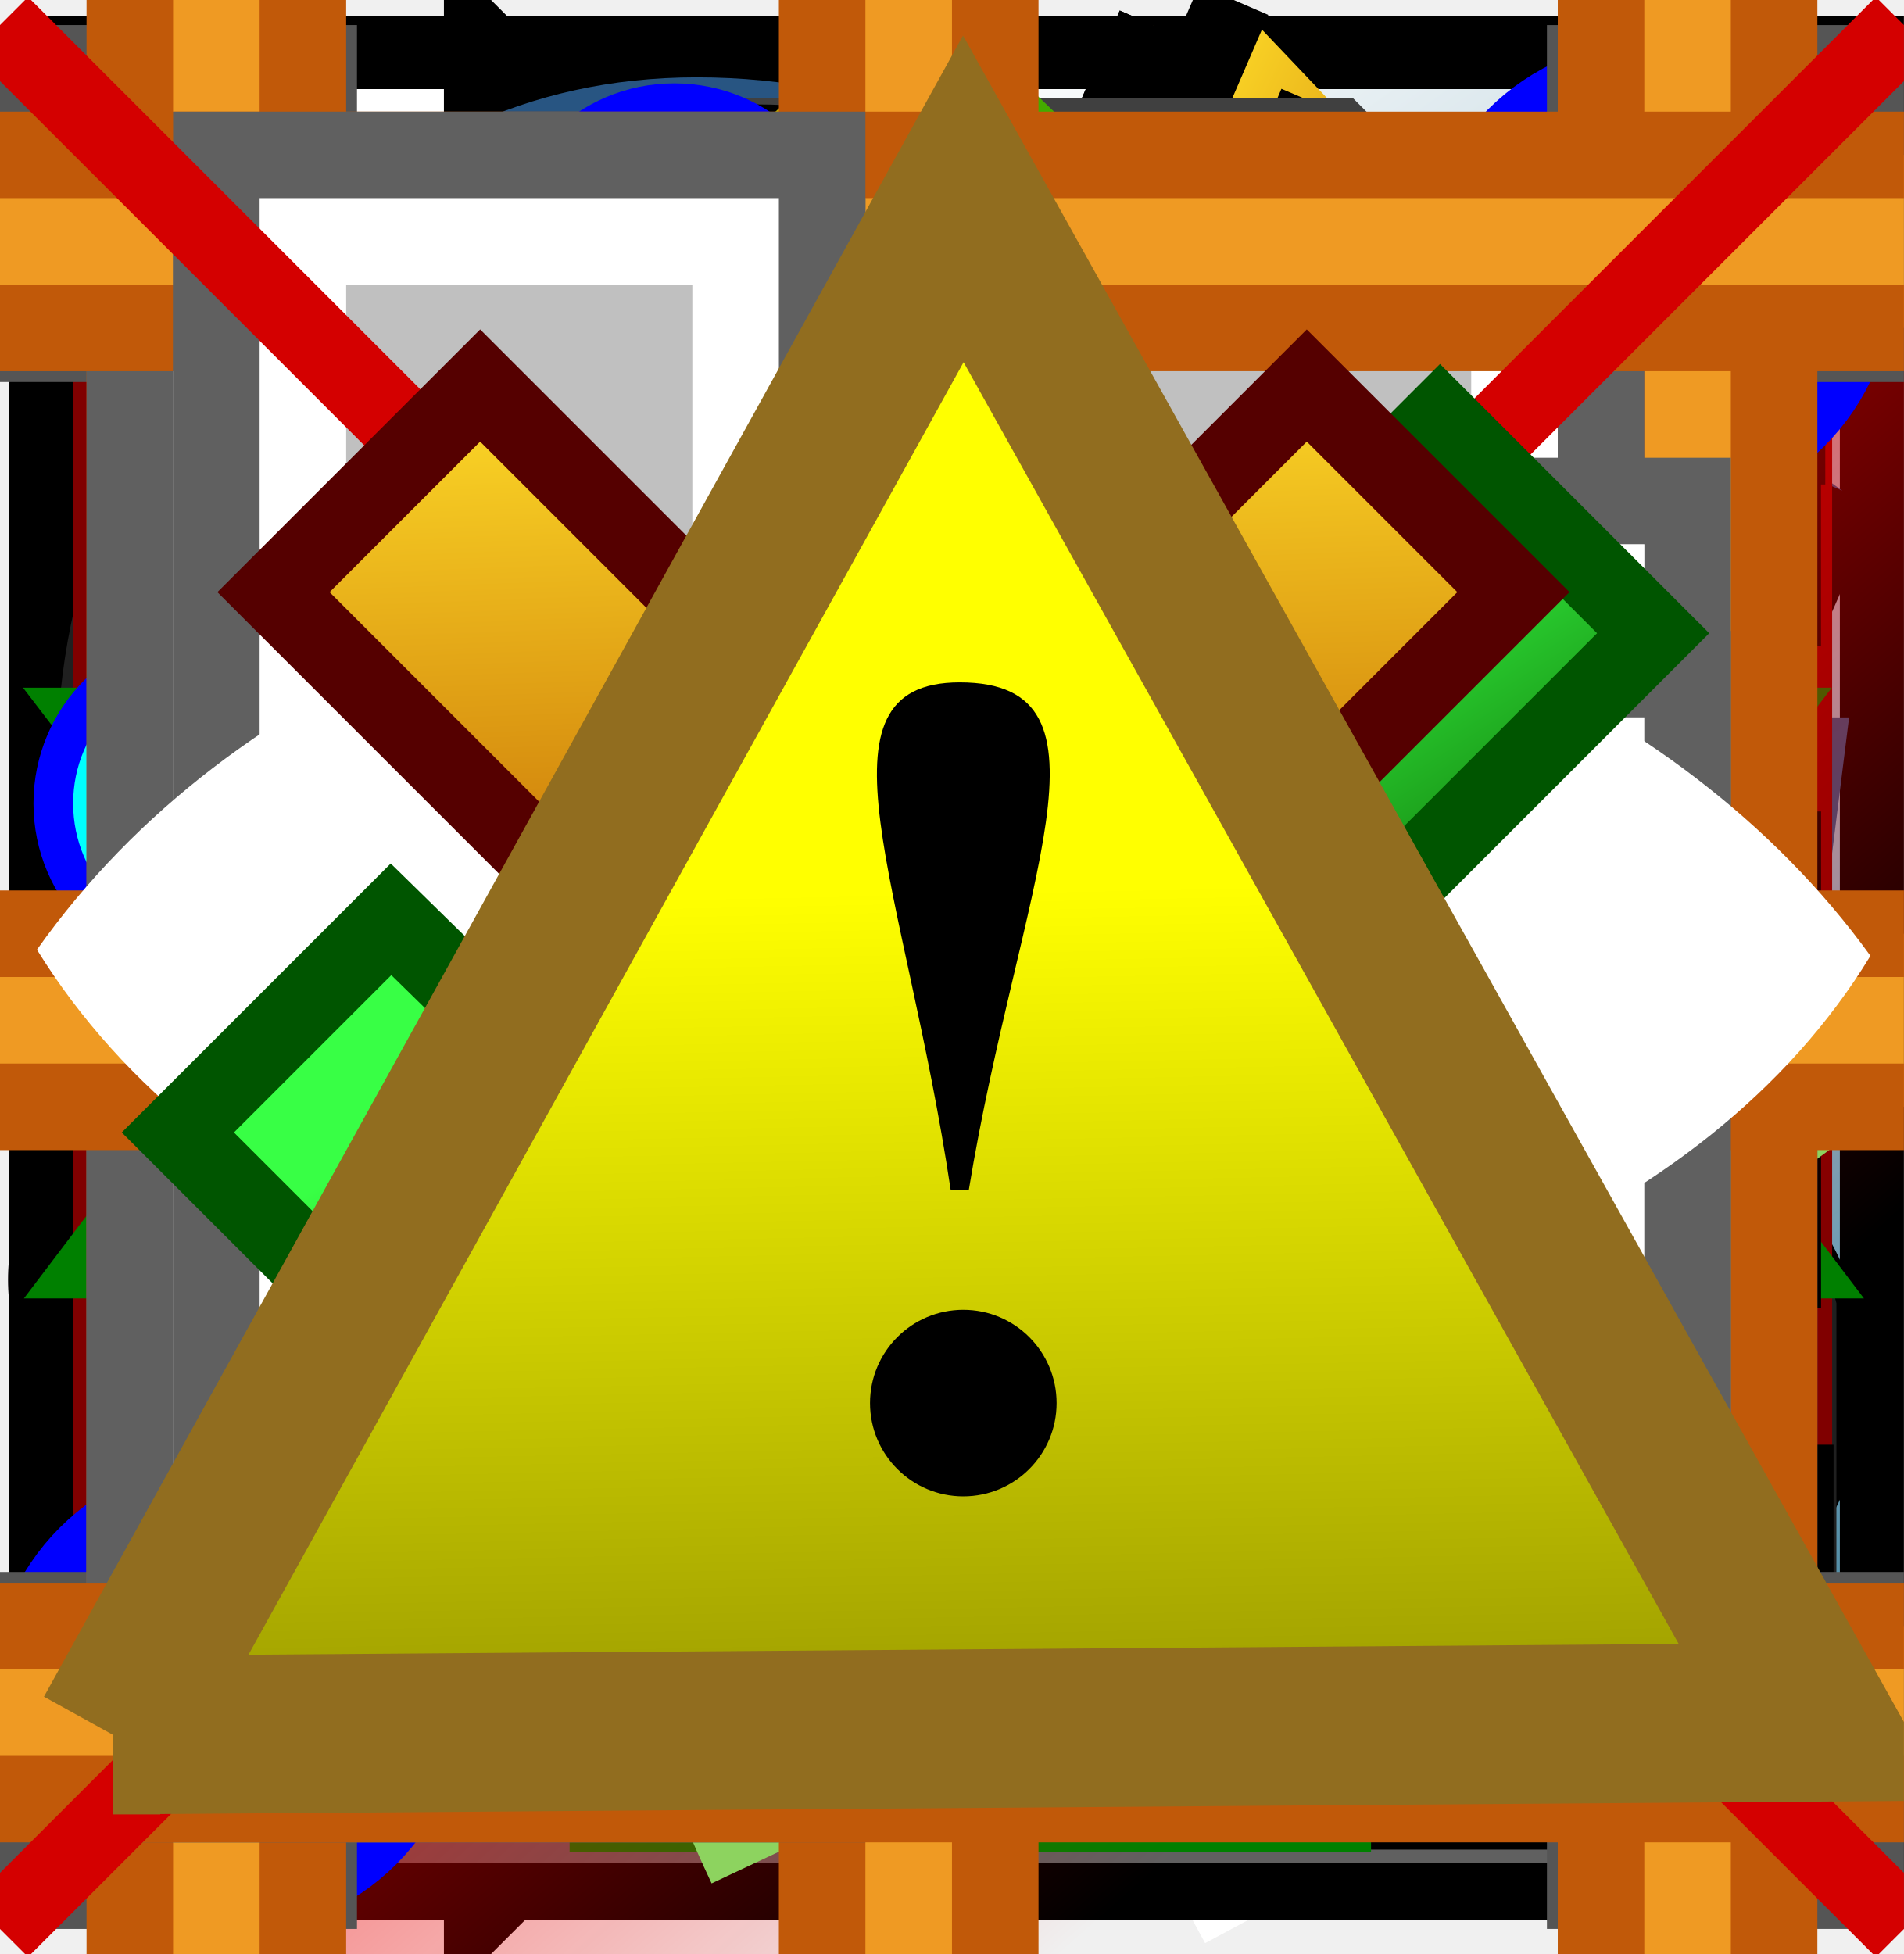
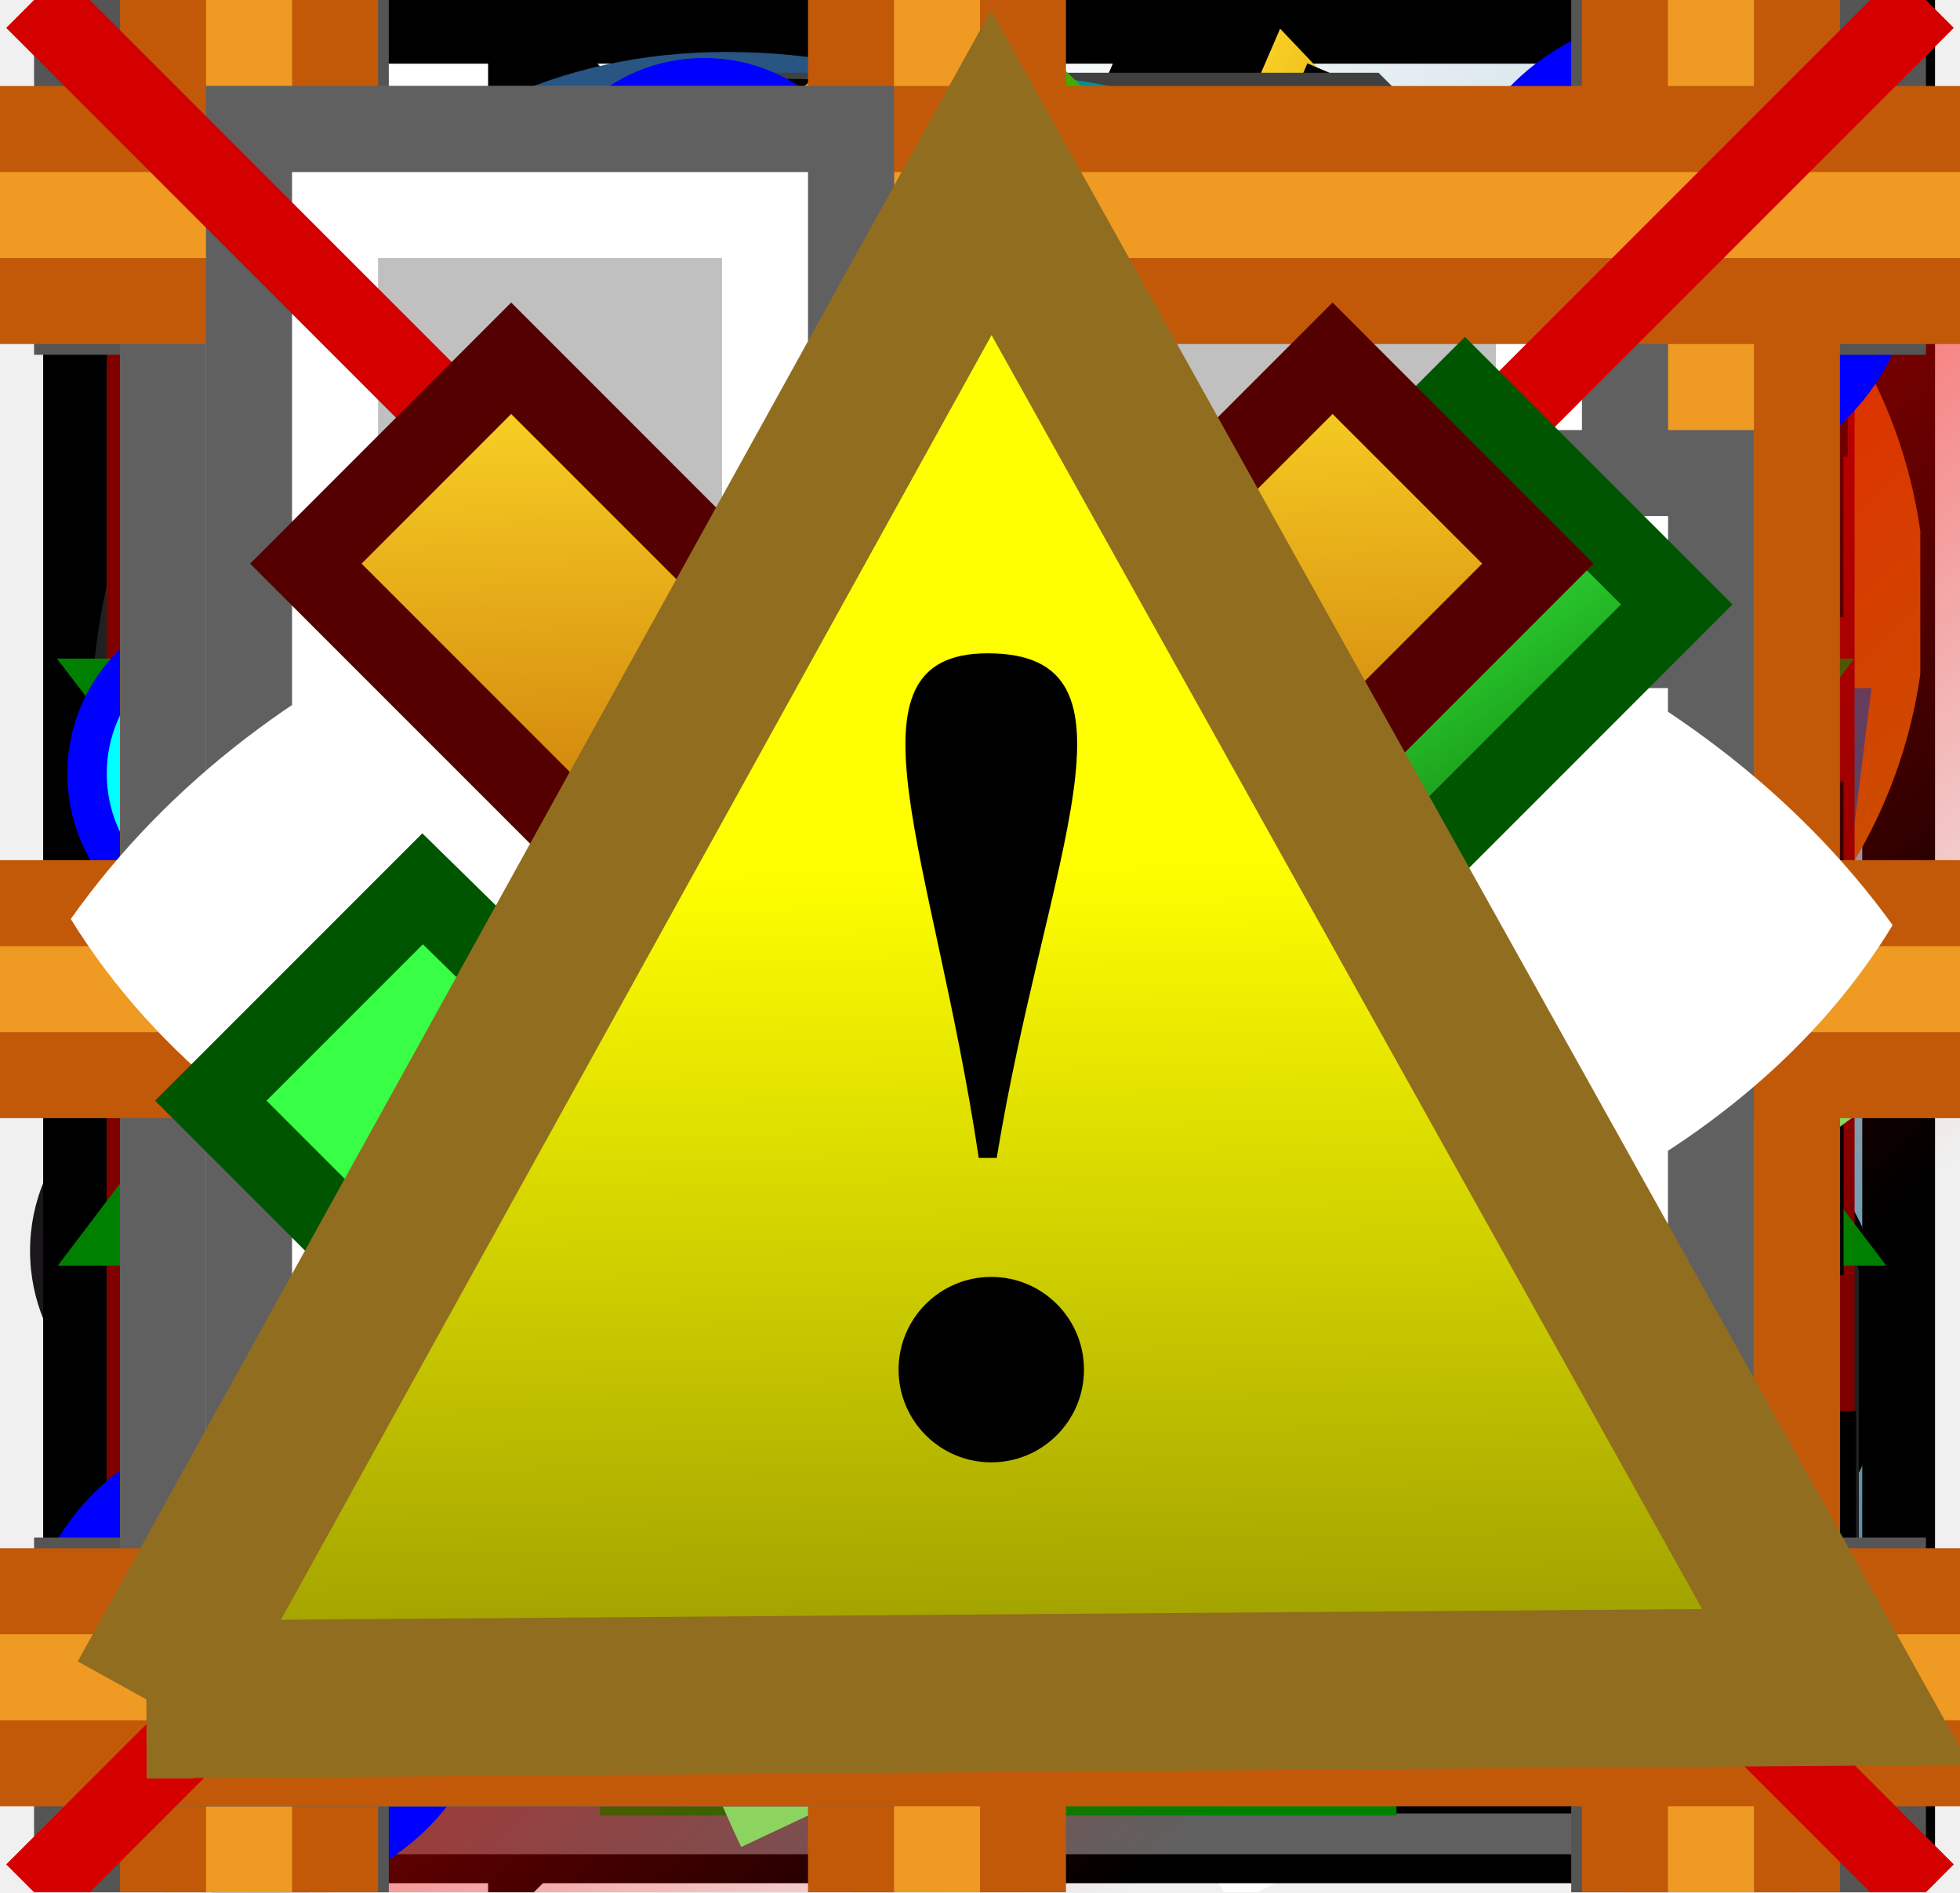
<svg xmlns="http://www.w3.org/2000/svg">
  <g id="logo">
    <svg viewBox="0 0 478 472">
      <defs>
        <linearGradient id="svg_5" x1="0" y1="0" x2="1" y2="1">
          <stop offset="0" stop-color="#ffffe0" stop-opacity="1" />
          <stop offset="1" stop-color="#edc39c" stop-opacity="1" />
        </linearGradient>
        <linearGradient id="svg_10" x1="0.57" y1="0.781" x2="0.289" y2="0.414">
          <stop offset="0" stop-color="#ff7f00" stop-opacity="1" />
          <stop offset="1" stop-color="#ffff00" />
        </linearGradient>
        <linearGradient id="svg_18" x1="0.379" y1="0.359" x2="1" y2="1">
          <stop offset="0" stop-color="#e0e0e0" stop-opacity="1" />
          <stop offset="1" stop-color="#666666" stop-opacity="1" />
        </linearGradient>
      </defs>
      <g>
        <path d="m68.82,270.047l-22,-33l17,-35l34,2l25,15l7,-35l28,-16l25,12l100,102l21,23l-15,35l-36,9l20,49l-31,24l-49,-17l-1,31l-33,21l-31,-19l-13,-35l-30,21l-30,-9l-5,-35l16,-31l-32,-6l-15,-19l3,-36l47,-18z" id="svg_19" fill="#ffffff" />
        <path fill="#1a171a" fill-rule="nonzero" id="path2902" d="m158.965,155.037c-25.021,0 -45.371,20.351 -45.371,45.377c0,0.722 0.018,1.44 0.047,2.156c-0.493,-0.536 -0.994,-1.061 -1.506,-1.585c-8.561,-8.555 -19.96,-13.284 -32.074,-13.284c-12.121,0 -23.52,4.723 -32.088,13.296c-17.693,17.695 -17.693,46.462 0,64.174c0.518,0.517 1.048,1.013 1.59,1.506c-0.729,-0.036 -1.458,-0.048 -2.192,-0.048c-25.021,0 -45.372,20.351 -45.372,45.377c0,25.014 20.351,45.365 45.372,45.365c0.729,0 1.452,-0.012 2.174,-0.048c-0.529,0.482 -1.054,0.988 -1.565,1.494c-17.7,17.689 -17.7,46.487 -0.006,64.187c8.579,8.567 19.967,13.278 32.088,13.278c12.114,0 23.501,-4.711 32.074,-13.278c0.512,-0.517 1.018,-1.048 1.506,-1.579c-0.029,0.712 -0.047,1.447 -0.047,2.158c0,25.015 20.35,45.377 45.371,45.377c25.014,0 45.371,-20.362 45.371,-45.377c0,-0.722 -0.017,-1.446 -0.053,-2.181c0.481,0.529 0.976,1.048 1.487,1.567c8.58,8.58 19.978,13.291 32.106,13.291c12.11,0 23.514,-4.711 32.069,-13.278c17.689,-17.7 17.689,-46.485 0,-64.174c-0.506,-0.495 -1.011,-1 -1.543,-1.482c0.7,0.036 1.423,0.048 2.17,0.048c25.015,0 45.353,-20.351 45.353,-45.365c0,-25.026 -20.338,-45.377 -45.353,-45.377c-0.747,0 -1.47,0.012 -2.193,0.048c0.532,-0.493 1.061,-0.989 1.591,-1.506c8.555,-8.555 13.278,-19.942 13.278,-32.075c0,-12.128 -4.723,-23.52 -13.303,-32.093c-8.555,-8.561 -19.959,-13.284 -32.069,-13.284c-12.121,0 -23.52,4.723 -32.088,13.284c-0.511,0.518 -1.018,1.049 -1.505,1.579c0.036,-0.723 0.053,-1.44 0.053,-2.169c0,-25.026 -20.357,-45.377 -45.371,-45.377m0,20.719c13.616,0 24.659,11.031 24.659,24.658c0,6.627 -2.651,12.621 -6.91,17.05l0,51.674l36.54,-36.535c0.12,-6.144 2.483,-12.247 7.181,-16.947c4.813,-4.813 11.121,-7.224 17.441,-7.224c6.302,0 12.616,2.411 17.436,7.224c9.622,9.633 9.622,25.249 0,34.877c-4.7,4.686 -10.808,7.049 -16.953,7.181l-36.534,36.533l51.667,0c4.428,-4.254 10.429,-6.905 17.08,-6.905c13.591,0 24.629,11.038 24.629,24.665c0,13.616 -11.038,24.665 -24.629,24.665c-6.651,0 -12.652,-2.663 -17.08,-6.917l-51.648,0l36.503,36.509c6.17,0.145 12.266,2.505 16.966,7.206c9.622,9.615 9.622,25.232 0,34.858c-4.809,4.82 -11.133,7.23 -17.436,7.23c-6.32,0 -12.634,-2.41 -17.448,-7.23c-4.681,-4.687 -7.048,-10.796 -7.175,-16.941l-36.54,-36.534l0,51.667c4.259,4.446 6.91,10.435 6.91,17.062c0,13.627 -11.042,24.664 -24.659,24.664c-13.622,0 -24.658,-11.037 -24.658,-24.664c0,-6.627 2.645,-12.616 6.903,-17.062l0,-51.667l-36.539,36.546c-0.127,6.144 -2.488,12.265 -7.181,16.941c-4.814,4.819 -11.122,7.23 -17.429,7.23c-6.315,0 -12.623,-2.411 -17.436,-7.23c-9.633,-9.628 -9.633,-25.243 0,-34.87c4.681,-4.676 10.79,-7.05 16.941,-7.183l36.533,-36.533l-51.666,0c-4.441,4.253 -10.429,6.917 -17.062,6.917c-13.616,0 -24.653,-11.049 -24.653,-24.665c0,-13.627 11.037,-24.665 24.653,-24.665c6.633,0 12.621,2.651 17.062,6.905l51.685,0l-36.552,-36.545c-6.145,-0.12 -12.254,-2.494 -16.948,-7.194c-9.626,-9.615 -9.626,-25.237 0,-34.864c4.814,-4.813 11.128,-7.224 17.442,-7.224c6.307,0 12.615,2.411 17.429,7.224c4.7,4.693 7.06,10.802 7.181,16.948l36.539,36.533l0,-51.661c-4.258,-4.428 -6.903,-10.422 -6.903,-17.05c0,-13.627 11.037,-24.658 24.658,-24.658" />
        <path d="m188.82,210.047l16,-47l155,-148l107,100l-158,157l-44,12l-76,-74z" id="svg_6" fill="url(#svg_10)" stroke="#ffffff" stroke-width="0" />
        <path d="m335.57,40.297c-11.5,39.75 55.5,115.25 109.25,98.75l21,-21l-103,-101l-27.25,23.25z" id="svg_11" fill="url(#svg_18)" stroke="#ffffff" stroke-width="0" />
        <rect x="272.804" y="20.764" width="42.352" height="232.668" id="svg_13" fill="#ffffff" stroke="#ffffff" stroke-width="0" transform="rotate(45.9094, 293.98, 137.1)" opacity="0.4" />
        <rect x="282.804" y="22.764" width="14" height="232.668" fill="#ffffff" stroke="#ffffff" stroke-width="0" transform="rotate(45.9094, 289.805, 139.1)" opacity="0.4" id="svg_14" />
        <ellipse cx="415.133" cy="64.381" id="svg_12" fill="#ea7598" stroke="#ffffff" stroke-width="0" rx="67.793" ry="34.82" transform="rotate(39.4735, 415.133, 64.379)" />
        <path d="m212.07,166.047c-8.5,47 36.25,103.75 99.25,96.75l-152.5,53.25l53.25,-150z" id="svg_4" fill="url(#svg_5)" stroke="#ffffff" stroke-width="0" />
        <path d="m181.32,242.547c0.5,20.5 26.75,45 46.75,48.5l-66.25,20l19.5,-68.5z" id="svg_3" fill="#27382f" stroke="#ffffff" stroke-width="0" />
      </g>
      <g>
        <path d="m152.82,317.047l51,-152l157,-153c40,-12 118,48 105,105l-157,153l-156,47z" id="svg_1" fill="none" stroke="#800000" stroke-width="17" />
      </g>
    </svg>
  </g>
  <g id="select">
    <svg viewBox="0 0 24 24">
      <path stroke="#ffffff" fill="#000000" id="svg_13" d="m7.382,2.469l0.075,17.033l3.301,-2.626l2.626,5.628l4.201,-2.626l-3.301,-4.802l4.576,-0.375l-11.478,-12.23z" />
    </svg>
  </g>
  <g id="select_node">
    <svg viewBox="0 0 24 24">
      <circle stroke="#0000ff" fill="#00ffff" id="svg_44" r="3.879" cy="5.3" cx="8.7" stroke-width="1.5" />
      <path d="m9.182,5.67l0.078,15.162l3.416,-2.338l2.717,5.009l4.347,-2.338l-3.416,-4.275l4.736,-0.334l-11.878,-10.887z" id="svg_13" fill="#000000" stroke="#ffffff" />
    </svg>
  </g>
  <g id="square">
    <svg viewBox="0 0 24 24">
      <defs>
        <linearGradient id="svg_2" x1="0.363" y1="0.102" x2="1" y2="1">
          <stop offset="0" stop-color="#ffffff" stop-opacity="1" />
          <stop offset="1" stop-color="#3b7e9b" stop-opacity="1" />
        </linearGradient>
      </defs>
      <rect x="1.5" y="1.5" width="20" height="20" id="svg_1" fill="url(#svg_2)" stroke="#000000" />
    </svg>
  </g>
  <g id="rect">
    <svg viewBox="0 0 24 24">
      <defs>
        <linearGradient y2="1" x2="1" y1="0.102" x1="0.363" id="svg_2">
          <stop stop-opacity="1" stop-color="#ffffff" offset="0" />
          <stop stop-opacity="1" stop-color="#3b7e9b" offset="1" />
        </linearGradient>
      </defs>
      <rect transform="matrix(1, 0, 0, 1, 0, 0)" stroke="#000000" fill="url(#svg_2)" id="svg_1" height="12" width="20" y="5.5" x="1.5" />
    </svg>
  </g>
  <g id="fh_rect">
    <svg viewBox="0 0 52 52">
      <defs>
        <linearGradient y2="1" x2="1" y1="0.102" x1="0.363" id="svg_2">
          <stop stop-opacity="1" stop-color="#ffffff" offset="0" />
          <stop stop-opacity="1" stop-color="#3b7e9b" offset="1" />
        </linearGradient>
        <linearGradient y2="0.395" x2="0.613" y1="0.109" x1="0.305" id="svg_9">
          <stop stop-opacity="1" stop-color="#f9d225" offset="0" />
          <stop stop-opacity="1" stop-color="#bf5f00" offset="1" />
        </linearGradient>
      </defs>
      <rect stroke="#000000" stroke-width="2" fill="url(#svg_2)" id="svg_1" height="50" width="50" y="0.75" x="1.25" />
      <path stroke-width="2" stroke="#000000" fill="url(#svg_9)" id="svg_2" d="m31.5,0l-8.75,20.25l0.75,24l16.5,-16.5l6,-12.5" />
      <path stroke-width="2" stroke="#000000" fill="#fce0a9" id="svg_10" d="m39.5,28.5c-2,-9.25 -10.25,-11.75 -17,-7.438l0.484,24.441z" />
      <path id="svg_11" stroke-width="2" stroke="#000000" fill="#000000" d="m26.932,41.175c-0.449,-2.351 -2.302,-2.987 -3.818,-1.891l0.109,6.213z" />
    </svg>
  </g>
  <g id="circle">
    <svg viewBox="0 0 54 54" id="svgzoom">
      <defs>
        <linearGradient y2="1.0" x2="1.0" y1="0.188" x1="0.172" id="svg_4">
          <stop stop-opacity="1" stop-color="#ffffff" offset="0.0" />
          <stop stop-opacity="1" stop-color="#ff6666" offset="1.0" />
        </linearGradient>
      </defs>
      <g>
        <circle stroke-opacity="1" fill-opacity="1" stroke-width="2" stroke="#000000" fill="url(#svg_4)" id="svg_1" r="23" cy="27" cx="27" />
      </g>
    </svg>
  </g>
  <g id="ellipse">
    <svg viewBox="0 0 54 54" id="svgzoom">
      <defs>
        <linearGradient y2="1.0" x2="1.0" y1="0.188" x1="0.172" id="svg_4">
          <stop stop-opacity="1" stop-color="#ffffff" offset="0.0" />
          <stop stop-opacity="1" stop-color="#ff6666" offset="1.0" />
        </linearGradient>
      </defs>
      <g>
        <ellipse stroke-opacity="1" fill-opacity="1" stroke-width="2" stroke="#000000" fill="url(#svg_4)" id="svg_1" rx="23" ry="15" cy="27" cx="27" />
      </g>
    </svg>
  </g>
  <g id="fh_ellipse">
    <svg viewBox="0 0 52 52">
      <defs>
        <linearGradient id="svg_9" x1="0.305" y1="0.109" x2="0.613" y2="0.395">
          <stop offset="0" stop-color="#f9d225" stop-opacity="1" />
          <stop offset="1" stop-color="#bf5f00" stop-opacity="1" />
        </linearGradient>
        <linearGradient id="svg_4" x1="0.172" y1="0.188" x2="1" y2="1">
          <stop offset="0" stop-color="#ffffff" stop-opacity="1" />
          <stop offset="1" stop-color="#ff6666" stop-opacity="1" />
        </linearGradient>
      </defs>
      <ellipse stroke-width="2" stroke="#000000" fill="url(#svg_4)" id="svg_1" rx="23" ry="12" cy="37" cx="27" />
      <path d="m31.5,0l-8.75,20.25l0.75,24l16.5,-16.5l6,-12.5" id="svg_2" fill="url(#svg_9)" stroke="#000000" stroke-width="2" />
      <path d="m39.5,28.5c-2,-9.25 -10.25,-11.75 -17,-7.438l0.484,24.441z" id="svg_10" fill="#fce0a9" stroke="#000000" stroke-width="2" />
      <path d="m26.932,41.175c-0.449,-2.351 -2.302,-2.987 -3.818,-1.891l0.109,6.213z" fill="#000000" stroke="#000000" stroke-width="2" id="svg_11" />
    </svg>
  </g>
  <g id="pencil">
    <svg id="svgzoom" viewBox="0 0 48 52">
      <defs>
        <linearGradient id="svg_9" x1="0.305" y1="0.109" x2="0.613" y2="0.395">
          <stop offset="0.0" stop-color="#f9d225" stop-opacity="1" />
          <stop offset="1.0" stop-color="#bf5f00" stop-opacity="1" />
        </linearGradient>
      </defs>
      <path d="M31.5,0 l-8.75,20.25 l0.75,24 l16.5,-16.5 l6,-12.5" id="svg_2" fill="url(#svg_9)" stroke="#000000" stroke-width="2" fill-opacity="1" stroke-opacity="1" />
      <path d="M39.5,28.5 c-2,-9.25 -10.25,-11.75 -17,-7.438 l0.484,24.441z" id="svg_10" fill="#fce0a9" stroke="#000000" stroke-width="2" fill-opacity="1" stroke-opacity="1" />
      <path d="M26.932,41.175 c-0.449,-2.351 -2.302,-2.987 -3.818,-1.891 l0.109,6.213z" fill="#000000" stroke="#000000" stroke-width="2" fill-opacity="1" stroke-opacity="1" id="svg_11" />
      <path d="M2.313,4.62 c12.5,-1.689 10.473,7.095 0,21.622 c22.973,-4.054 12.162,5.405 12.162,13.176 c-0.338,4.054 8.784,21.959 26.014,-1.351" id="svg_12" fill="none" stroke="#000000" stroke-width="2" fill-opacity="1" stroke-opacity="1" />
    </svg>
  </g>
  <g id="pen">
    <svg viewBox="0 0 24 24">
      <defs>
        <linearGradient id="svg_16" x1="0.465" y1="0.156" x2="0.938" y2="0.395">
          <stop offset="0" stop-color="#f2feff" stop-opacity="1" />
          <stop offset="1" stop-color="#14609b" stop-opacity="1" />
        </linearGradient>
        <linearGradient id="svg_19" x1="0.184" y1="0.262" x2="0.777" y2="0.566">
          <stop offset="0" stop-color="#ffffff" stop-opacity="1" />
          <stop offset="1" stop-color="#fce564" stop-opacity="1" />
        </linearGradient>
      </defs>
      <line x1="0.998" y1="1.491" x2="12.977" y2="21.141" id="svg_5" stroke="#000000" fill="none" />
      <path d="m14.053,13.687l-1.465,7.526l4.038,-6.326" id="svg_6" fill="#a0a0a0" stroke="#000000" />
      <path d="m13.612,10.266c-0.386,1.053 -0.607,2.403 -0.504,3.125l4.335,1.815c0.462,-0.308 1.613,-1.714 1.613,-2.52" id="svg_7" fill="url(#svg_19)" stroke="#000000" />
      <path d="m16.613,1l-3.673,8.602l7.103,3.473l3.178,-7.205" id="svg_8" fill="url(#svg_16)" stroke="#000000" />
    </svg>
  </g>
  <g id="text">
    <svg id="svgzoom" viewBox="0 0 158 128">
      <text x="58" y="120" id="svg_1" fill="#000000" stroke="#000000" stroke-width="0" font-size="120pt" font-family="sans-serif" text-anchor="middle" fill-opacity="1" stroke-opacity="1" font-weight="bold">A</text>
      <line x1="136" y1="7" x2="136" y2="121" id="svg_2" stroke="#000000" fill="none" fill-opacity="1" stroke-opacity="1" stroke-width="5" />
      <line x1="120" y1="4" x2="152" y2="4" id="svg_3" stroke="#000000" stroke-width="5" fill="none" fill-opacity="1" stroke-opacity="1" />
      <line x1="120" y1="124" x2="152" y2="124" stroke="#000000" stroke-width="5" fill="none" fill-opacity="1" stroke-opacity="1" id="svg_4" />
    </svg>
  </g>
  <g id="path">
    <svg viewBox="0 0 124 124">
      <defs>
        <linearGradient y2="1" x2="1" y1="0.281" x1="0.336" id="svg_4">
          <stop stop-opacity="1" stop-color="#ffffff" offset="0" />
          <stop stop-opacity="1" stop-color="#33a533" offset="1" />
        </linearGradient>
      </defs>
      <path stroke-dasharray="null" stroke-width="4" stroke="#000000" fill="url(#svg_4)" id="svg_1" d="m6,103l55,-87c85,33.64 -26,37.12 55,87l-110,0z" />
    </svg>
  </g>
  <g id="add_subpath">
    <svg viewBox="0 0 124 124">
      <defs>
        <linearGradient id="svg_4" x1="0.336" y1="0.281" x2="1" y2="1">
          <stop offset="0" stop-color="#ffffff" stop-opacity="1" />
          <stop offset="1" stop-color="#33a533" stop-opacity="1" />
        </linearGradient>
      </defs>
      <g>
        <path d="m6,103l55,-87c85,33.64 -26,37.12 55,87l-110,0z" id="svg_1" fill="url(#svg_4)" stroke="#000000" stroke-width="4" stroke-dasharray="null" />
        <g id="svg_7">
          <circle stroke-dasharray="null" stroke-width="5" stroke="#000000" fill="#ffffff" id="svg_6" r="22.633" cy="88.5" cx="45.5" />
          <line stroke-dasharray="null" stroke-width="7" stroke="#000000" id="svg_2" y2="104.038" x2="45.5" y1="72.962" x1="45.5" />
          <line stroke-dasharray="null" stroke-width="7" stroke="#000000" id="svg_3" y2="88.5" x2="61.038" y1="88.5" x1="29.962" />
        </g>
      </g>
    </svg>
  </g>
  <g id="image">
    <svg viewBox="0 0 24 24">
      <defs>
        <linearGradient y2="1" x2="1" y1="0" x1="1" id="svg_25">
          <stop stop-opacity="1" stop-color="#10284c" offset="0" />
          <stop stop-opacity="1" stop-color="#5374ad" offset="1" />
        </linearGradient>
        <linearGradient y2="0.758" x2="0.996" y1="0" x1="1" id="svg_23">
          <stop stop-opacity="1" stop-color="#162e84" offset="0" />
          <stop stop-opacity="1" stop-color="#97c4ef" offset="1" />
        </linearGradient>
      </defs>
      <rect x="1" y="3.833" width="22" height="17" id="svg_18" fill="#202020" stroke="#ffffff" stroke-width="0" />
      <rect stroke-width="1.2" stroke="#ffffff" fill="#232947" id="svg_15" height="14" width="19" y="5.333" x="2.5" />
      <rect fill="url(#svg_23)" id="svg_20" height="7.022" width="15.964" y="6.727" x="4" />
      <rect fill="url(#svg_25)" id="svg_24" height="4.024" width="15.963" y="13.775" x="4" />
      <circle fill="#ffffad" id="svg_26" r="1.833" cy="9.82" cx="7.133" />
      <path d="m14.57,13.775l0.702,-4.853l-3.129,4.853l2.427,0z" id="svg_14" fill="#404040" stroke="#000000" stroke-width="0" />
      <path d="m15.272,8.985c2.746,0.064 2.427,4.215 -0.639,4.853c0.702,-1.277 1.66,-3.64 0.639,-4.853z" id="svg_17" fill="#404040" stroke="#000000" stroke-width="0" />
    </svg>
  </g>
  <g id="zoom">
    <svg viewBox="0 0 150 150">
      <defs>
        <linearGradient id="svg_30" x1="0" y1="0" x2="1" y2="0">
          <stop offset="0" stop-color="#d3d3d3" stop-opacity="1" />
          <stop offset="1" stop-color="#424242" stop-opacity="1" />
        </linearGradient>
      </defs>
      <path d="m107.148,101.035l-0.648,43.965c5.009,4.721 14.008,5.272 19,0l-0.317,-44.16l-9.615,-19.84l-8.42,20.035z" id="svg_29" fill="url(#svg_30)" stroke="#202020" stroke-width="2" transform="rotate(-45, 116, 114)" />
      <circle cx="58" cy="58" r="51" id="svg_22" fill="#c0c0c0" stroke="#202020" stroke-width="5" />
      <circle cx="58" cy="58" r="43" id="svg_27" fill="#aaccff" stroke="#202020" stroke-width="0" />
      <path d="m15.686,61.465c38.14,17.674 48.14,15.349 85.116,-0.465c1.395,18.605 -19.302,41.86 -42.791,40.93c-21.628,-0.93 -42.791,-21.86 -42.326,-40.465z" id="svg_28" fill="#8cbaff" stroke="#202020" stroke-width="0" />
    </svg>
  </g>
  <g id="arrow_right">
    <svg viewBox="0 0 25 50">
      <path stroke="#000000" fill="#000000" d="m0,0l0,50l25,-25l-25,-25z" />
    </svg>
  </g>
  <g id="arrow_down">
    <svg viewBox="0 0 50 40">
      <path transform="rotate(90, 26, 13)" d="m14,-12l0,50l25,-25l-25,-25z" fill="#000000" stroke="#000000" />
    </svg>
  </g>
  <g id="new_image">
-     <svg viewBox="0 0 24 24">
+     <svg width="24" height="24">
      <rect x="2.428" y="1.669" width="18" height="21" id="svg_55" fill="#eaeaea" stroke="#606060" />
-       <circle stroke-width="0" stroke="#a0a0a0" fill="#fff175" id="svg_65" r="3.833" cy="6.248" cx="19.168" />
+       <circle stroke-width="0" stroke="#a0a0a0" fill="url(#svg_9)" id="svg_65" r="6.301" cy="7.53" cx="17.762" />
+       <defs>
+         <radialGradient id="svg_9" cx="0.5" cy="0.5" r="0.5">
+           <stop offset="0.1" stop-color="#ffe500" stop-opacity="1" />
+           <stop offset="1" stop-color="#ffff00" stop-opacity="0" />
+         </radialGradient>
+       </defs>
    </svg>
  </g>
  <g id="save">
    <svg viewBox="0 0 24 24">
      <defs>
        <linearGradient y2="0" x2="1" y1="0" x1="0" id="svg_41">
          <stop stop-opacity="1" stop-color="#727272" offset="0" />
          <stop stop-opacity="1" stop-color="#d6d6d6" offset="1" />
        </linearGradient>
        <linearGradient y2="0.875" x2="0.215" y1="0.004" x1="0.043" id="svg_46">
          <stop stop-opacity="1" stop-color="#81bbf4" offset="0" />
          <stop stop-opacity="1" stop-color="#376eb7" offset="1" />
        </linearGradient>
      </defs>
      <path stroke="#202020" fill="#e0e0e0" id="svg_21" d="m1.517,22.346l21.132,-0.101l0,-6.067l-2.629,-9.808l-16.279,0.101l-2.326,9.201l0.101,6.673z" />
      <rect stroke="#efefef" fill="url(#svg_41)" id="svg_32" height="4.751" width="19.21" y="16.582" x="2.427" />
      <path stroke="#ffffff" fill="#c0c0c0" id="svg_42" d="m4.55,11.122l0.708,-2.831l13.043,0l0.708,3.134c-0.708,2.528 -4.045,3.842 -7.179,3.842c-2.73,0 -6.37,-1.416 -7.28,-4.146z" />
      <path stroke="#285582" fill="url(#svg_46)" id="svg_45" d="m7.143,9.749l5.212,5.792l5.502,-5.888l-2.51,-0.097l0,-2.799c0,-2.317 -2.317,-5.598 -6.564,-5.598c-4.054,0 -6.274,3.378 -6.564,6.757c0.483,-1.544 2.703,-4.537 4.44,-4.44c2.124,-0.097 2.799,1.641 2.799,3.378l0.097,2.799l-2.413,0.097z" />
    </svg>
  </g>
  <g id="open">
    <svg viewBox="0 0 22 22">
      <defs>
        <linearGradient y2="0.914" x2="0.652" y1="0.141" x1="0.426" id="svg_76">
          <stop stop-opacity="1" stop-color="#81bbf4" offset="0" />
          <stop stop-opacity="1" stop-color="#376eb7" offset="1" />
        </linearGradient>
      </defs>
      <rect x="1.65" y="3.75" width="9.8" height="16.727" id="svg_98" fill="#c0c0c0" stroke="#606060" />
      <rect stroke-width="0" stroke="#606060" fill="#a0a0a0" id="svg_88" height="14.175" width="6.396" y="4.976" x="2.895" />
      <path d="m18.626,4.544l0,6.914l-9.94,0l-0.086,-10.112l6.828,0l3.198,3.198z" id="svg_99" fill="#e0e0e0" stroke="#404040" />
      <path d="m2.95,20.536l1.65,-12.036l16.2,0l-1.5,12l-16.35,0.036z" id="svg_97" fill="url(#svg_76)" stroke="#285582" />
      <line fill="none" stroke="#606060" id="svg_89" y2="4.284" x2="13.959" y1="4.284" x1="10.328" />
      <line fill="none" stroke="#606060" id="svg_91" y2="6.532" x2="14.823" y1="6.532" x1="10.328" />
      <path stroke-width="0" stroke="#606060" fill="#ffffff" id="svg_100" d="m15.259,1.951l-0.004,2.852l2.896,0l-2.892,-2.852z" />
    </svg>
  </g>
  <g id="import">
    <svg viewBox="0 0 24 24">
      <defs>
        <linearGradient y2="0.875" x2="0.215" y1="0.004" x1="0.043" id="svg_46_import">
          <stop stop-opacity="1" stop-color="#81f4bb" offset="0" />
          <stop stop-opacity="1" stop-color="#37b76e" offset="1" />
        </linearGradient>
      </defs>
      <rect x="2.428" y="1.669" width="18" height="21" id="svg_55" fill="#eaeaea" stroke="#606060" />
      <path stroke="#285582" fill="url(#svg_46_import)" id="svg_45" d="m7.143,12.749l5.212,5.792l5.502,-5.888l-2.51,-0.097l0,-2.799c0,-2.317 -2.317,-5.598 -6.564,-5.598c-4.054,0 -6.274,3.378 -6.564,6.757c0.483,-1.544 2.703,-4.537 4.44,-4.44c2.124,-0.097 2.799,1.641 2.799,3.378l0.097,2.799l-2.413,0.097z" />
    </svg>
  </g>
  <g id="docprops">
    <svg viewBox="0 0 24 24">
      <defs>
        <linearGradient y2="1" x2="1" y1="0.5" x1="1" id="svg_53">
          <stop stop-opacity="1" stop-color="#606060" offset="0" />
          <stop stop-opacity="0" stop-color="#5e5e5e" offset="1" />
        </linearGradient>
      </defs>
      <rect stroke="#606060" fill="#eaeaea" id="svg_55" height="21" width="18" y="1.669" x="2.428" />
      <line fill="none" stroke="#a0a0a0" id="svg_56" y2="4.378" x2="14.89" y1="4.378" x1="6.696" />
      <line fill="none" stroke="#a0a0a0" id="svg_57" y2="7.108" x2="12.92" y1="7.108" x1="6.695" />
      <line fill="none" stroke="#a0a0a0" id="svg_58" y2="9.842" x2="15.647" y1="9.842" x1="6.694" />
      <line fill="none" stroke="#a0a0a0" id="svg_59" y2="12.366" x2="13.218" y1="12.366" x1="6.697" />
      <line fill="none" stroke="#a0a0a0" id="svg_60" y2="15.065" x2="14.436" y1="15.065" x1="6.697" />
      <line fill="none" stroke="#a0a0a0" id="svg_61" y2="17.842" x2="13.37" y1="17.842" x1="6.697" />
      <g id="svg_54">
        <path transform="rotate(-45, 12.5448, 11.7085)" stroke-width="0" stroke="#000000" fill="#606060" id="svg_31" d="m11.243,8.739l0,2.8l2.535,0.078l0,-2.955c1.781,0.078 2.261,1.4 2.124,2.955c-0.069,1.633 -1.302,3.5 -3.494,3.266c-2.192,-0.311 -2.878,-1.4 -3.152,-2.722c-0.274,-1.4 0.411,-3.344 1.987,-3.422z" />
        <rect opacity="0.95" transform="rotate(-45, 16.2485, 15.1732)" stroke-width="0" stroke="#000000" fill="url(#svg_53)" id="svg_50" height="4.854" width="2.58" y="12.746" x="15.04" />
      </g>
    </svg>
  </g>
  <g id="source">
    <svg viewBox="0 0 55 52">
      <text xml:space="preserve" text-anchor="middle" font-family="monospace" font-size="24" stroke-width="0" stroke="#000000" fill="#019191" id="svg_40" y="15" x="28.23" font-weight="bold">s</text>
      <text xml:space="preserve" text-anchor="middle" font-family="monospace" font-size="24" stroke-width="0" stroke="#000000" fill="#019191" id="svg_47" y="30" x="28.23" font-weight="bold">v</text>
      <text xml:space="preserve" text-anchor="middle" font-family="monospace" font-size="24" stroke-width="0" stroke="#000000" fill="#019191" id="svg_48" y="44" x="28.23" font-weight="bold">g</text>
      <line stroke-width="3" fill="none" stroke="#aa0000" id="svg_51" y2="43" x2="16" y1="25" x1="5" />
      <line id="svg_62" stroke-width="3" fill="none" stroke="#aa0000" y2="8" x2="16" y1="26" x1="5" />
      <line id="svg_63" stroke-width="3" fill="none" stroke="#aa0000" y2="43" x2="39" y1="25" x1="50" />
      <line id="svg_64" stroke-width="3" fill="none" stroke="#aa0000" y2="8" x2="39" y1="26" x1="51" />
    </svg>
  </g>
  <g id="wireframe">
    <svg viewBox="0 0 24 24">
      <circle stroke="#000000" fill="none" id="svg_49" r="8" cy="9.5" cx="9.5" />
      <rect stroke="#000000" fill="none" id="svg_52" height="14" width="14" y="8.5" x="8.5" />
    </svg>
  </g>
  <g id="undo">
    <svg viewBox="0 0 24 24">
      <defs>
        <linearGradient id="svg_66" x1="0.043" y1="0.004" x2="0.215" y2="0.875">
          <stop offset="0" stop-color="#f7f963" stop-opacity="1" />
          <stop offset="1" stop-color="#d3c310" stop-opacity="1" />
        </linearGradient>
      </defs>
      <path transform="rotate(-90, 10.3017, 11.5526)" d="m6.702,10.726l6.555,-7.134l6.658,7.249l-3.794,0.032l0,2.723c-0.043,2.74 -2.765,5.831 -7.812,6.021c-5.186,0 -7.123,-3.755 -7.493,-7.419c0.617,1.675 3.149,3.784 5.372,3.679c2.716,0.105 4.415,-0.617 4.415,-2.502l0,-2.649l-3.9,0z" id="svg_45" fill="url(#svg_66)" stroke="#b7a800" />
    </svg>
  </g>
  <g id="redo">
    <svg viewBox="0 0 24 24">
      <defs>
        <linearGradient y2="1" x2="1" y1="0" x1="1" id="svg_71">
          <stop stop-opacity="1" stop-color="#98fc46" offset="0" />
          <stop stop-opacity="1" stop-color="#56aa25" offset="1" />
        </linearGradient>
      </defs>
      <path transform="rotate(-90, 12.7299, 11.5526)" d="m9.113,12.431l6.541,6.846l6.644,-6.956l-3.786,-0.031l0,-2.613c-0.042,-2.629 -2.759,-5.595 -7.796,-5.778c-5.175,0 -7.107,3.603 -7.477,7.12c0.616,-1.608 3.142,-3.631 5.36,-3.531c2.711,-0.101 4.406,0.592 4.406,2.401l0,2.542l-3.892,0z" id="svg_45" fill="url(#svg_71)" stroke="#44aa00" />
    </svg>
  </g>
  <g id="clone">
    <svg viewBox="0 0 18 18">
      <defs>
        <linearGradient y2="1" x2="1" y1="0" x1="0" id="svg_36">
          <stop stop-opacity="1" stop-color="#f9f3de" offset="0" />
          <stop stop-opacity="1" stop-color="#ccbd8f" offset="1" />
        </linearGradient>
        <linearGradient y2="0.801" x2="0.426" y1="0" x1="0" id="svg_69">
          <stop stop-opacity="1" stop-color="#f9f3de" offset="0" />
          <stop stop-opacity="1" stop-color="#af995b" offset="1" />
        </linearGradient>
      </defs>
      <path stroke="#8f5902" fill="url(#svg_69)" id="svg_34" d="m2.117,16.321l-0.138,-5.055l1.93,-2.022l10.11,0l2.022,2.298l0,4.779l-13.925,0z" />
      <rect x="7.854" y="6.3" width="2.293" height="4.341" id="svg_38" fill="url(#svg_36)" stroke="#8f5902" rx="1" ry="1" />
      <circle stroke="#8f5902" fill="url(#svg_36)" id="svg_35" r="2.964" cy="4.481" cx="9.118" />
      <line x1="2.448" y1="12.035" x2="15.552" y2="12.035" id="svg_39" stroke="#f9f3de" fill="none" />
      <path d="m6.724,12.559l4.742,0l-2.308,2.073l-2.434,-2.073z" id="svg_43" fill="#000000" stroke="#8f5902" fill-opacity="0.76" stroke-width="0" />
    </svg>
  </g>
  <g id="delete">
    <svg viewBox="0 0 24 24">
      <rect ry="3" rx="3" stroke="#800000" fill="#aa0000" id="svg_37" height="20.295" width="21.175" y="1.703" x="1.42" />
      <rect ry="3" rx="3" stroke="#ff5555" fill="#aa0000" id="svg_67" height="18.63" width="19.611" y="2.536" x="2.203" />
      <line stroke-width="2" fill="none" stroke="#ffffff" id="svg_68" y2="16.851" x2="17.006" y1="6.851" x1="7.006" />
      <line stroke-width="2" id="svg_70" fill="none" stroke="#ffffff" y2="16.851" x2="7.006" y1="6.851" x1="17.006" />
    </svg>
  </g>
  <g id="go_up">
    <svg viewBox="0 0 18 18">
      <defs>
        <linearGradient y2="0" x2="0.7" y1="0" x1="0" id="svg_74">
          <stop stop-opacity="1" stop-color="#afe853" offset="0" />
          <stop stop-opacity="1" stop-color="#52a310" offset="1" />
        </linearGradient>
      </defs>
      <path stroke="#008000" fill="url(#svg_74)" id="svg_33" d="m5.385,16.77l7.077,0l0,-5.231l4.154,0l-7.692,-10.154l-7.692,10.154l4.154,0l0,5.231z" />
    </svg>
  </g>
  <g id="go_down">
    <svg viewBox="0 0 18 18">
      <defs>
        <linearGradient y2="0" x2="0.7" y1="0" x1="0" id="svg_75">
          <stop stop-opacity="1" stop-color="#afe853" offset="0" />
          <stop stop-opacity="1" stop-color="#52a310" offset="1" />
        </linearGradient>
      </defs>
      <path stroke="#008000" fill="url(#svg_75)" id="svg_33" d="m5.301,1.692l6.935,0l0,5.073l4.07,0l-7.538,9.848l-7.538,-9.848l4.07,0l0,-5.073z" />
    </svg>
  </g>
  <g id="move_bottom">
    <svg viewBox="0 0 23 23">
      <defs>
        <linearGradient y2="0" x2="1" y1="0" x1="0" id="svg_80">
          <stop stop-opacity="1" stop-color="#bc7f05" offset="0" />
          <stop stop-opacity="1" stop-color="#fcfc9f" offset="1" />
        </linearGradient>
      </defs>
      <line stroke-width="2" fill="none" stroke="#000000" id="svg_72" y2="2.5" x2="22" y1="2.5" x1="10.5" />
      <line id="svg_73" stroke-width="2" fill="none" stroke="#000000" y2="6.5" x2="21.998" y1="6.5" x1="10.498" />
      <line id="svg_74" stroke-width="2" fill="none" stroke="#000000" y2="10.5" x2="21.999" y1="10.5" x1="10.499" />
      <line id="svg_75" stroke-width="2" fill="none" stroke="#000000" y2="14.5" x2="21.999" y1="14.5" x1="10.499" />
      <rect stroke="#000000" fill="url(#svg_80)" id="svg_77" height="2.2" width="20" y="17.65" x="1.65" />
      <path stroke-width="0" stroke="#000000" fill="#000000" id="svg_81" d="m4.25,1.55l2.35,0l0,11.05l2,0l-3.175,3.45l-3.175,-3.45l2,0l0,-11.05z" />
    </svg>
  </g>
  <g id="move_top">
    <svg viewBox="0 0 23 23">
      <defs>
        <linearGradient id="svg_86" x1="0" y1="0" x2="1" y2="0">
          <stop offset="0" stop-color="#9fdcf4" stop-opacity="1" />
          <stop offset="1" stop-color="#617e96" stop-opacity="1" />
        </linearGradient>
      </defs>
      <line x1="1.3" y1="8.199" x2="12.8" y2="8.199" id="svg_72" stroke="#000000" fill="none" stroke-width="2" />
      <line x1="1.298" y1="12.199" x2="12.798" y2="12.199" stroke="#000000" fill="none" stroke-width="2" id="svg_73" />
      <line x1="1.299" y1="16.199" x2="12.799" y2="16.199" stroke="#000000" fill="none" stroke-width="2" id="svg_74" />
      <line x1="1.299" y1="20.199" x2="12.799" y2="20.199" stroke="#000000" fill="none" stroke-width="2" id="svg_75" />
      <rect x="1.55" y="1.85" width="20" height="3.2" id="svg_77" fill="url(#svg_86)" stroke="#000000" />
      <path d="m16.835,21.146l2.332,0l0,-11.046l1.985,0l-3.151,-3.449l-3.151,3.449l1.985,0l0,11.046z" id="svg_81" fill="#000000" stroke="#000000" stroke-width="0" />
    </svg>
  </g>
  <g id="to_path">
    <svg viewBox="0 0 24 24">
      <defs>
        <linearGradient y2="0.469" x2="0.43" y1="0.102" x1="0.105" id="svg_105">
          <stop stop-color="#ff0000" offset="0" />
          <stop stop-opacity="0" stop-color="#ff0000" offset="1" />
        </linearGradient>
      </defs>
      <g>
        <circle cx="21" cy="21.312" r="18.445" id="svg_120" fill="url(#svg_105)" stroke="#000000" />
        <path fill="none" stroke="#000000" d="m2.875,21.312c-0.375,-9.25 7.75,-18.875 17.75,-18" id="svg_115" />
        <line x1="25.375" y1="3.062" x2="8.5" y2="3.062" id="svg_116" stroke="#808080" fill="none" />
        <line x1="2.625" y1="24.75" x2="2.625" y2="9.812" id="svg_117" stroke="#808080" fill="none" />
        <circle cx="8.5" cy="2.938" r="1.953" fill="#00ffff" stroke="#0000ff" stroke-width="0.5" id="svg_118" />
        <circle cx="2.625" cy="9.812" r="1.953" fill="#00ffff" stroke="#0000ff" stroke-width="0.5" id="svg_119" />
        <circle cx="20.875" cy="3.188" r="2.5" id="svg_112" fill="#00ffff" stroke="#0000ff" />
        <circle cx="2.875" cy="21.062" r="2.5" fill="#00ffff" stroke="#0000ff" id="svg_114" />
      </g>
    </svg>
  </g>
  <g id="link_controls">
    <svg viewBox="0 0 24 24">
      <path stroke-width="2" id="svg_102" d="m9.875,23c-2,-4.25 -1.688,-7.375 1.688,-10.5c3.375,-3.125 7.562,-2.75 11.062,2" stroke="#8dd35f" fill="none" />
      <line fill="none" stroke="#606060" id="svg_109" y2="4" x2="19" y1="19" x1="4" />
      <circle stroke="#0000ff" fill="#00ffff" id="svg_111" r="2.176" cy="11.5" cx="11.5" />
      <circle stroke-width="0.5" id="svg_121" stroke="#0000ff" fill="#00ffff" r="2.262" cy="4" cx="19" />
      <circle id="svg_123" stroke-width="0.5" stroke="#0000ff" fill="#00ffff" r="2.262" cy="19" cx="4" />
    </svg>
  </g>
  <g id="reorient">
    <svg viewBox="0 0 24 24">
      <defs>
        <linearGradient y2="1" x2="1" y1="1" x1="0" id="svg_113">
          <stop stop-opacity="0" stop-color="#0000ff" offset="0" />
          <stop stop-opacity="1" stop-color="#507ece" offset="1" />
        </linearGradient>
      </defs>
      <rect stroke-dasharray="2,2" stroke="#0000ff" fill="none" id="svg_108" height="19.125" width="18.625" y="2.625" x="2.875" />
      <rect transform="rotate(45, 12.2344, 12.1719)" stroke="#000000" fill="url(#svg_113)" id="svg_107" height="6.125" width="16" y="9.108" x="4.233" />
    </svg>
  </g>
  <g id="group">
    <svg viewBox="0 0 16 16">
      <defs>
        <linearGradient id="svg_90" x1="0" y1="0" x2="1" y2="1">
          <stop offset="0" stop-color="#ccddff" stop-opacity="1" />
          <stop offset="1" stop-color="#789fed" stop-opacity="1" />
        </linearGradient>
        <linearGradient id="svg_92" x1="0" y1="0" x2="1" y2="1">
          <stop offset="0" stop-color="#70a1e5" stop-opacity="1" />
          <stop offset="1" stop-color="#4b6baf" stop-opacity="1" />
        </linearGradient>
      </defs>
      <rect x="13.5" y="0.5" width="2" height="2" fill="#a0a0a0" stroke="#555555" id="svg_79" />
      <rect x="13.5" y="13.5" width="2" height="2" fill="#a0a0a0" stroke="#555555" id="svg_82" />
      <rect x="0.5" y="13.5" width="2" height="2" fill="#a0a0a0" stroke="#555555" id="svg_83" />
      <rect x="2.5" y="2.5" width="8" height="7" fill="#a0a0a0" stroke="#555555" id="svg_85" />
      <rect x="2.5" y="2.5" width="8" height="7" fill="url(#svg_90)" stroke="url(#svg_92)" id="svg_87" />
      <rect x="5.5" y="6.5" width="8" height="7" id="svg_84" fill="#7399d6" stroke="url(#svg_92)" />
      <rect x="0.5" y="0.5" width="2" height="2" id="svg_78" fill="#a0a0a0" stroke="#555555" />
    </svg>
  </g>
  <g id="ungroup">
    <svg viewBox="0 0 16 16">
      <defs>
        <linearGradient id="svg_90" x1="0" y1="0" x2="1" y2="1">
          <stop offset="0" stop-color="#ccddff" stop-opacity="1" />
          <stop offset="1" stop-color="#789fed" stop-opacity="1" />
        </linearGradient>
        <linearGradient id="svg_92" x1="0" y1="0" x2="1" y2="1">
          <stop offset="0" stop-color="#70a1e5" stop-opacity="1" />
          <stop offset="1" stop-color="#4b6baf" stop-opacity="1" />
        </linearGradient>
      </defs>
      <rect x="2.5" y="2.5" width="8" height="7" fill="url(#svg_90)" stroke="url(#svg_92)" id="svg_87" />
      <rect x="5.5" y="6.5" width="8" height="7" id="svg_84" fill="#7399d6" stroke="url(#svg_92)" />
      <rect x="9.5" y="1.5" width="2" height="2" fill="#a0a0a0" stroke="#555555" id="svg_79" />
      <rect x="1.5" y="8.5" width="2" height="2" fill="#a0a0a0" stroke="#555555" id="svg_83" />
      <rect x="1.5" y="1.5" width="2" height="2" id="svg_78" fill="#a0a0a0" stroke="#555555" />
      <rect id="svg_93" x="12.5" y="5.5" width="2" height="2" fill="#a0a0a0" stroke="#555555" />
      <rect id="svg_94" x="12.5" y="12.5" width="2" height="2" fill="#a0a0a0" stroke="#555555" />
      <rect id="svg_95" x="4.5" y="12.5" width="2" height="2" fill="#a0a0a0" stroke="#555555" />
      <rect id="svg_96" x="4.5" y="5.5" width="2" height="2" fill="#a0a0a0" stroke="#555555" />
    </svg>
  </g>
  <g id="align_left">
    <svg viewBox="0 0 22 22">
      <rect stroke="#606060" fill="#ffffff" id="svg_4" height="7" width="12" y="2.5" x="2.5" />
      <rect stroke-width="0" stroke="#606060" fill="#c0c0c0" id="svg_5" height="4" width="11" y="4" x="2" />
      <rect id="svg_6" stroke="#606060" fill="#ffffff" height="7" width="18" y="12.5" x="2.5" />
      <rect id="svg_7" stroke-width="0" stroke="#606060" fill="#c0c0c0" height="4" width="17" y="14" x="2" />
      <rect stroke="#c15909" fill="#ef9a23" id="svg_2" height="40" width="2" y="-10" x="1.5" />
    </svg>
  </g>
  <g id="align_center">
    <svg viewBox="0 0 22 22">
      <rect x="1.5" y="12.5" width="18" height="7" fill="#c0c0c0" stroke="#606060" id="svg_6" />
      <rect x="4.5" y="2.5" width="12" height="7" id="svg_4" fill="#c0c0c0" stroke="#606060" />
      <rect x="9.5" y="-10" width="2" height="40" id="svg_2" fill="#ef9a23" stroke="#c15909" />
      <rect x="2.5" y="13.5" width="16" height="5" fill="none" stroke="#ffffff" id="svg_7" />
      <rect x="5.5" y="3.5" width="10" height="5" id="svg_5" fill="none" stroke="#ffffff" />
    </svg>
  </g>
  <g id="align_right">
    <svg viewBox="0 0 22 22">
      <rect x="7.5" y="2.5" width="12" height="7" id="svg_4" fill="#ffffff" stroke="#606060" />
      <rect x="9" y="4" width="11" height="4" id="svg_5" fill="#c0c0c0" stroke="#606060" stroke-width="0" />
      <rect x="1.5" y="12.5" width="18" height="7" fill="#ffffff" stroke="#606060" id="svg_6" />
      <rect x="3" y="14" width="17" height="4" fill="#c0c0c0" stroke="#606060" stroke-width="0" id="svg_7" />
      <rect x="18.5" y="-10" width="2" height="40" id="svg_2" fill="#ef9a23" stroke="#c15909" />
    </svg>
  </g>
  <g id="align_top">
    <svg viewBox="0 0 22 22">
      <g transform="rotate(90, 11, 11)" id="svg_1">
        <rect x="2.5" y="3.5" width="12" height="7" id="svg_4" fill="#ffffff" stroke="#606060" />
        <rect x="2" y="5" width="11" height="4" id="svg_5" fill="#c0c0c0" stroke="#606060" stroke-width="0" />
        <rect x="2.5" y="13.5" width="18" height="7" fill="#ffffff" stroke="#606060" id="svg_6" />
        <rect x="2" y="15" width="17" height="4" fill="#c0c0c0" stroke="#606060" stroke-width="0" id="svg_7" />
        <rect x="1.5" y="-9" width="2" height="40" id="svg_2" fill="#ef9a23" stroke="#c15909" />
      </g>
    </svg>
  </g>
  <g id="align_middle">
    <svg viewBox="0 0 22 22">
      <g transform="rotate(90, 12, 11.5)" id="svg_1">
        <rect id="svg_6" stroke="#606060" fill="#c0c0c0" height="7" width="18" y="14" x="3" />
        <rect stroke="#606060" fill="#c0c0c0" id="svg_4" height="7" width="12" y="4" x="6" />
        <rect stroke="#c15909" fill="#ef9a23" id="svg_2" height="40" width="2" y="-8.5" x="11" />
        <rect id="svg_7" stroke="#ffffff" fill="none" height="5" width="16" y="15" x="4" />
        <rect stroke="#ffffff" fill="none" id="svg_5" height="5" width="10" y="5" x="7" />
      </g>
    </svg>
  </g>
  <g id="align_bottom">
    <svg viewBox="0 0 22 22">
      <g transform="rotate(90, 11, 11)" id="svg_1">
        <rect stroke="#606060" fill="#ffffff" id="svg_4" height="7" width="12" y="2.5" x="7.5" />
        <rect stroke-width="0" stroke="#606060" fill="#c0c0c0" id="svg_5" height="4" width="11" y="4" x="9" />
        <rect id="svg_6" stroke="#606060" fill="#ffffff" height="7" width="18" y="12.5" x="1.5" />
        <rect id="svg_7" stroke-width="0" stroke="#606060" fill="#c0c0c0" height="4" width="17" y="14" x="3" />
        <rect stroke="#c15909" fill="#ef9a23" id="svg_2" height="40" width="2" y="-10" x="18.5" />
      </g>
    </svg>
  </g>
  <g id="eye">
    <svg viewBox="0 0 17 17">
      <defs>
        <linearGradient y2="0.797" x2="0.562" y1="0.191" x1="0.43" id="svg_91">
          <stop stop-opacity="1" stop-color="#d3a16b" offset="0" />
          <stop stop-opacity="1" stop-color="#a37c53" offset="1" />
        </linearGradient>
      </defs>
      <path stroke-width="0" stroke="#000000" fill="url(#svg_91)" id="svg_9" d="m0.129,8.183c3.599,-7.712 13.197,-7.369 16.752,0.086c-3.022,7.541 -13.597,7.669 -16.752,-0.086z" />
      <path id="svg_76" stroke-width="0" stroke="#000000" fill="#ffffff" d="m0.33,8.256c3.517,-4.972 12.897,-4.751 16.371,0.055c-2.953,4.861 -13.288,4.944 -16.371,-0.055z" />
      <circle stroke-width="0" stroke="#000000" fill="#4f92c1" id="svg_88" r="3.08" cy="7.711" cx="8.459" />
      <circle stroke-width="0" stroke="#000000" fill="#000000" id="svg_89" r="1.275" cy="7.654" cx="8.432" />
    </svg>
  </g>
  <g id="no_color">
    <svg viewBox="0 0 24 24">
      <line fill="none" stroke="#d40000" id="svg_90" y2="24" x2="24" y1="0" x1="0" />
      <line id="svg_92" fill="none" stroke="#d40000" y2="24" x2="0" y1="0" x1="24" />
    </svg>
  </g>
  <g id="ok">
    <svg viewBox="0 0 24 24">
      <defs>
        <linearGradient y2="0.656" x2="0.941" y1="0.434" x1="0.43" id="svg_106">
          <stop stop-opacity="1" stop-color="#38ff45" offset="0" />
          <stop stop-opacity="1" stop-color="#127c0c" offset="1" />
        </linearGradient>
      </defs>
      <path transform="rotate(45, 12, 10)" stroke="#005500" fill="url(#svg_106)" id="svg_101" d="m7.9,15.9l4.9,-0.05l0,-13.75l3.8,0l0,17.6l-8.7,0l0,-3.8z" />
    </svg>
  </g>
  <g id="cancel">
    <svg viewBox="0 0 24 24">
      <defs>
        <linearGradient y2="0.656" x2="0.941" y1="0.434" x1="0.43" id="svg_9">
          <stop stop-opacity="1" stop-color="#ff3838" offset="0" />
          <stop stop-opacity="1" stop-color="#7a0c0c" offset="1" />
        </linearGradient>
      </defs>
      <path stroke="#550000" fill="url(#svg_9)" id="svg_101" d="m2.105,10.526l7.368,0l0,-7.368l3.684,0l0,7.368l7.368,0l0,3.684l-7.368,0l0,7.368l-3.684,0l0,-7.368l-7.368,0l0,-3.684z" transform="rotate(45, 11.3, 12.3)" />
    </svg>
  </g>
  <g id="warning">
    <svg viewBox="0 0 24 24">
      <defs>
        <linearGradient y2="0.98" x2="0.578" y1="0.449" x1="0.566" id="svg_110">
          <stop stop-opacity="1" stop-color="#ffff00" offset="0" />
          <stop stop-opacity="1" stop-color="#9e9e00" offset="1" />
        </linearGradient>
      </defs>
      <path d="m1.429,21.556l10.714,-19.365l10.714,19.204l-21.429,0.161z" id="svg_44" fill="url(#svg_110)" stroke="#916d1f" stroke-width="2" />
      <path stroke-width="0" stroke="#916d1f" fill="#000000" id="svg_103" d="m11.984,14.686c-0.571,-3.829 -1.829,-6.4 0.114,-6.4c2.114,0 0.743,2.571 0.114,6.4l-0.229,0z" />
      <circle stroke-width="0" stroke="#916d1f" fill="#000000" id="svg_104" r="1.176" cy="17.371" cx="12.143" />
    </svg>
  </g>
  <g id="svg_eof" />
</svg>
